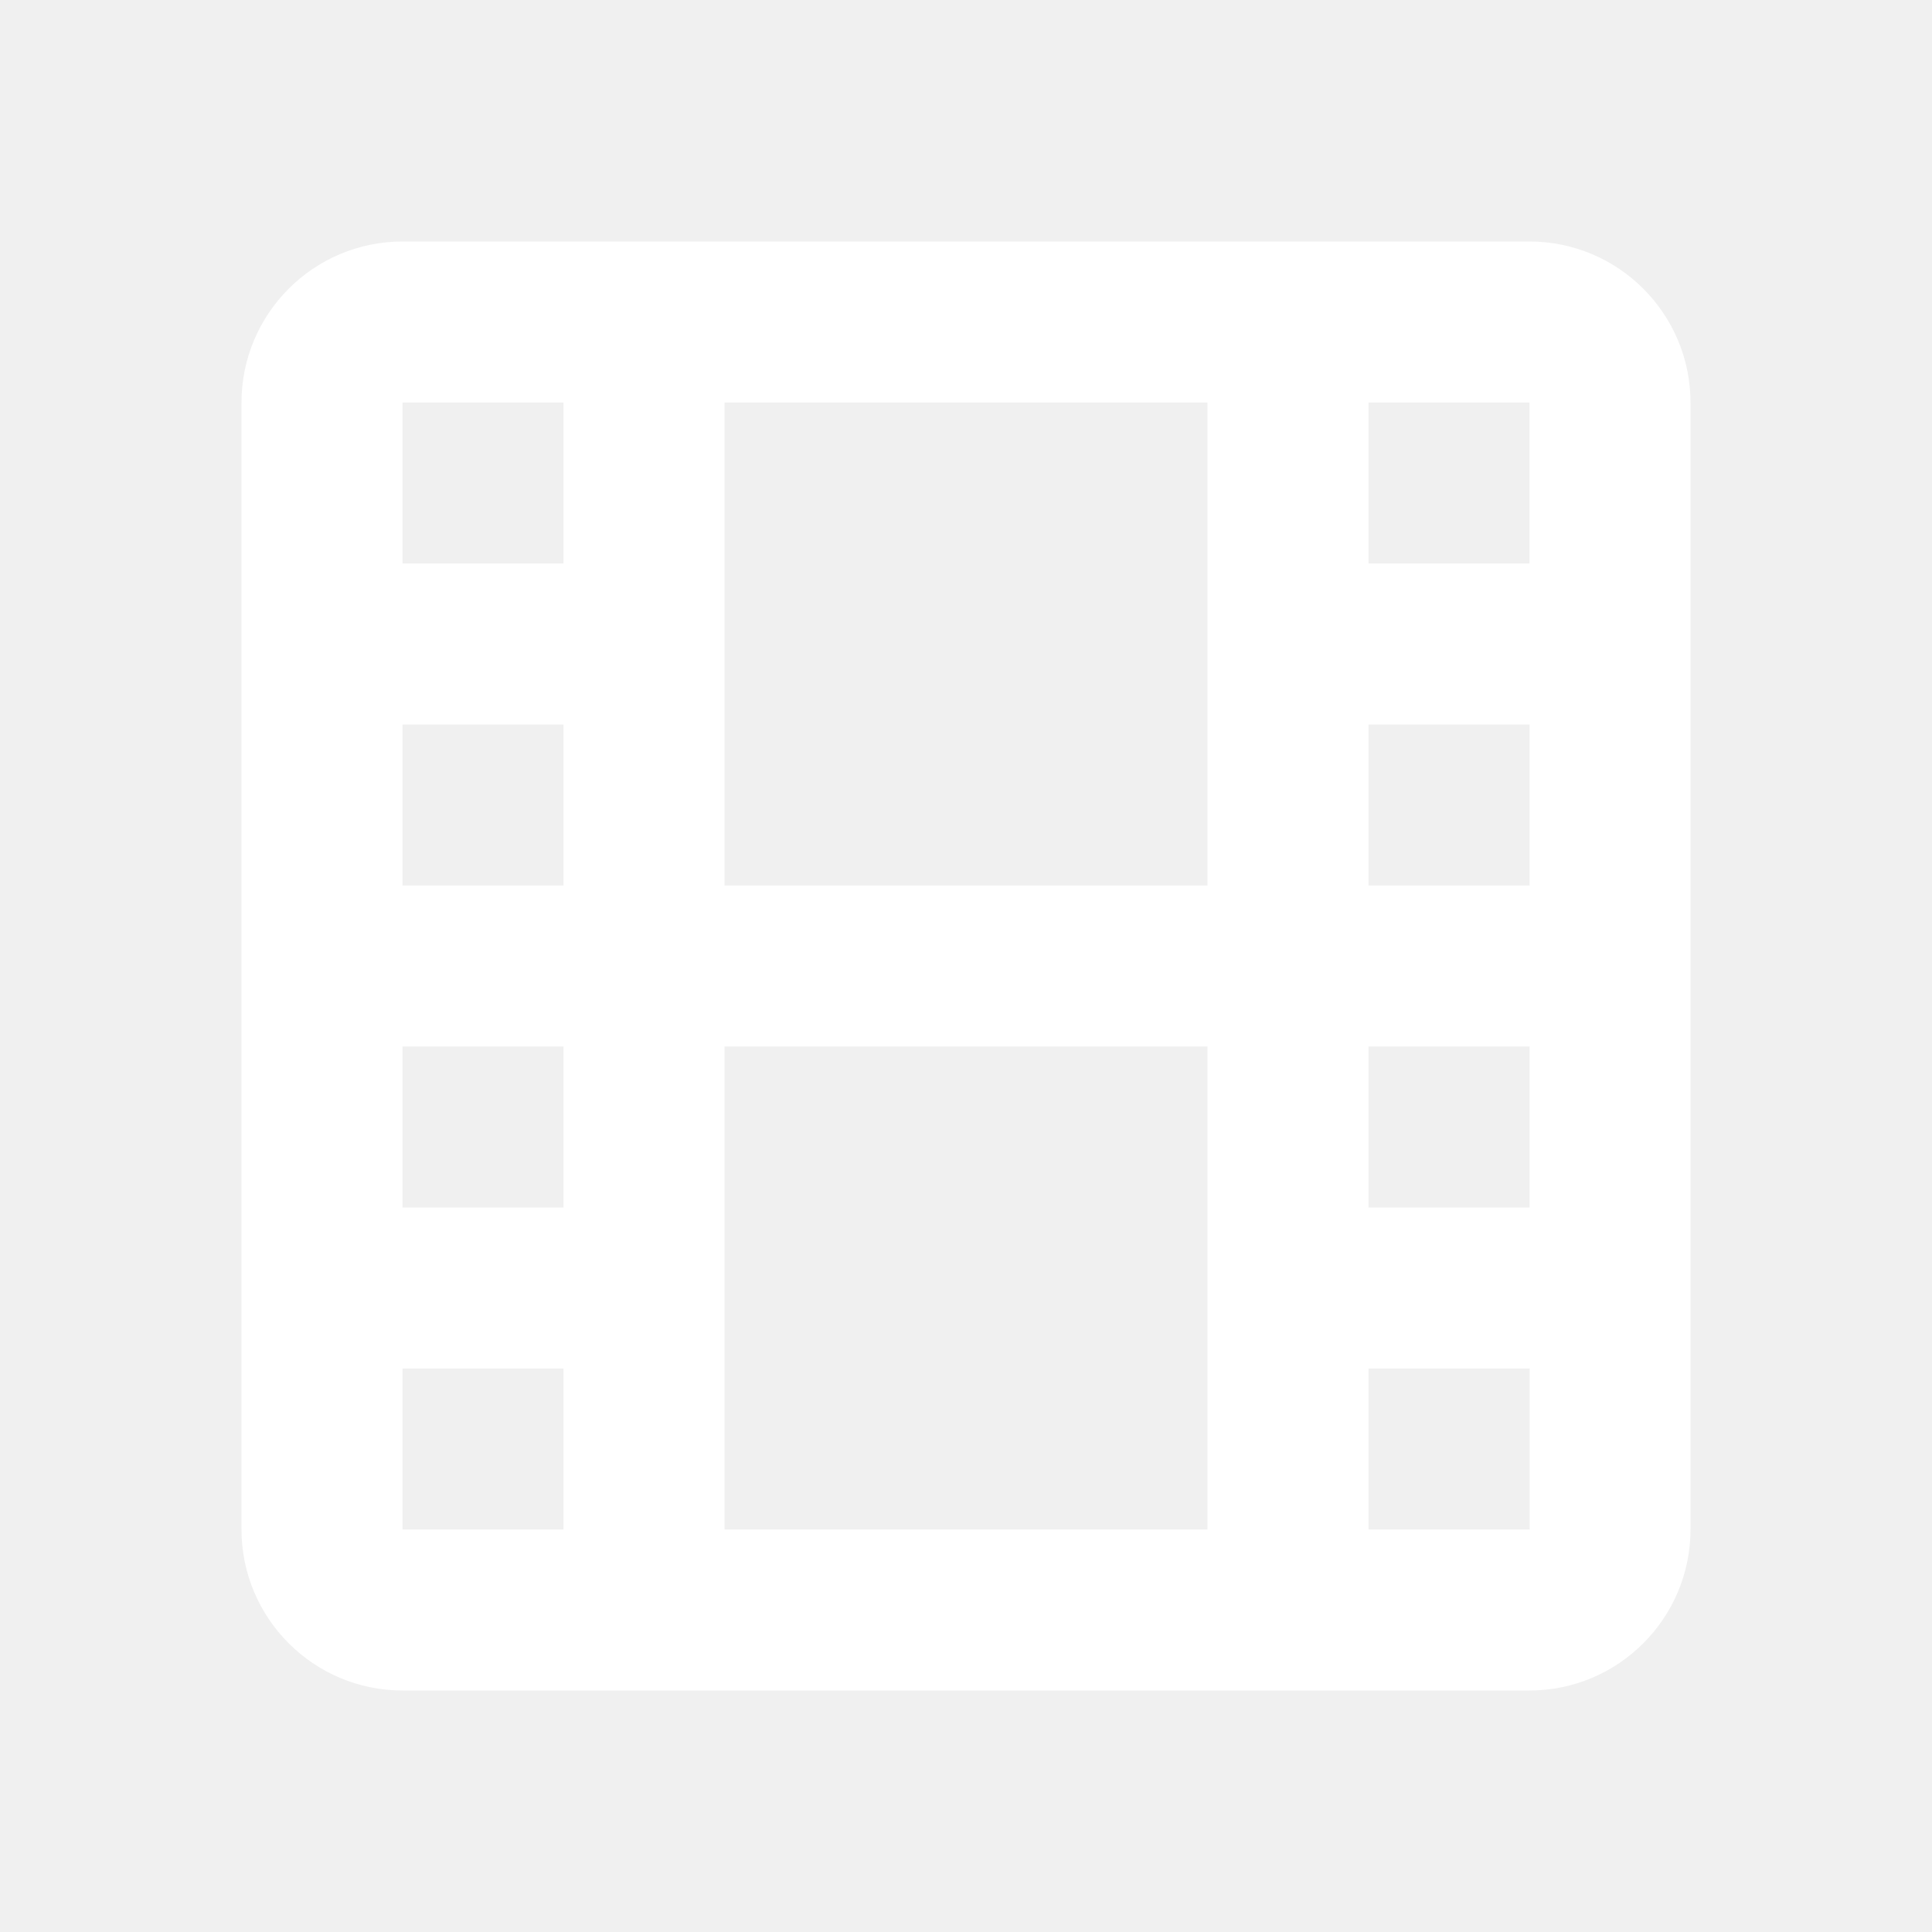
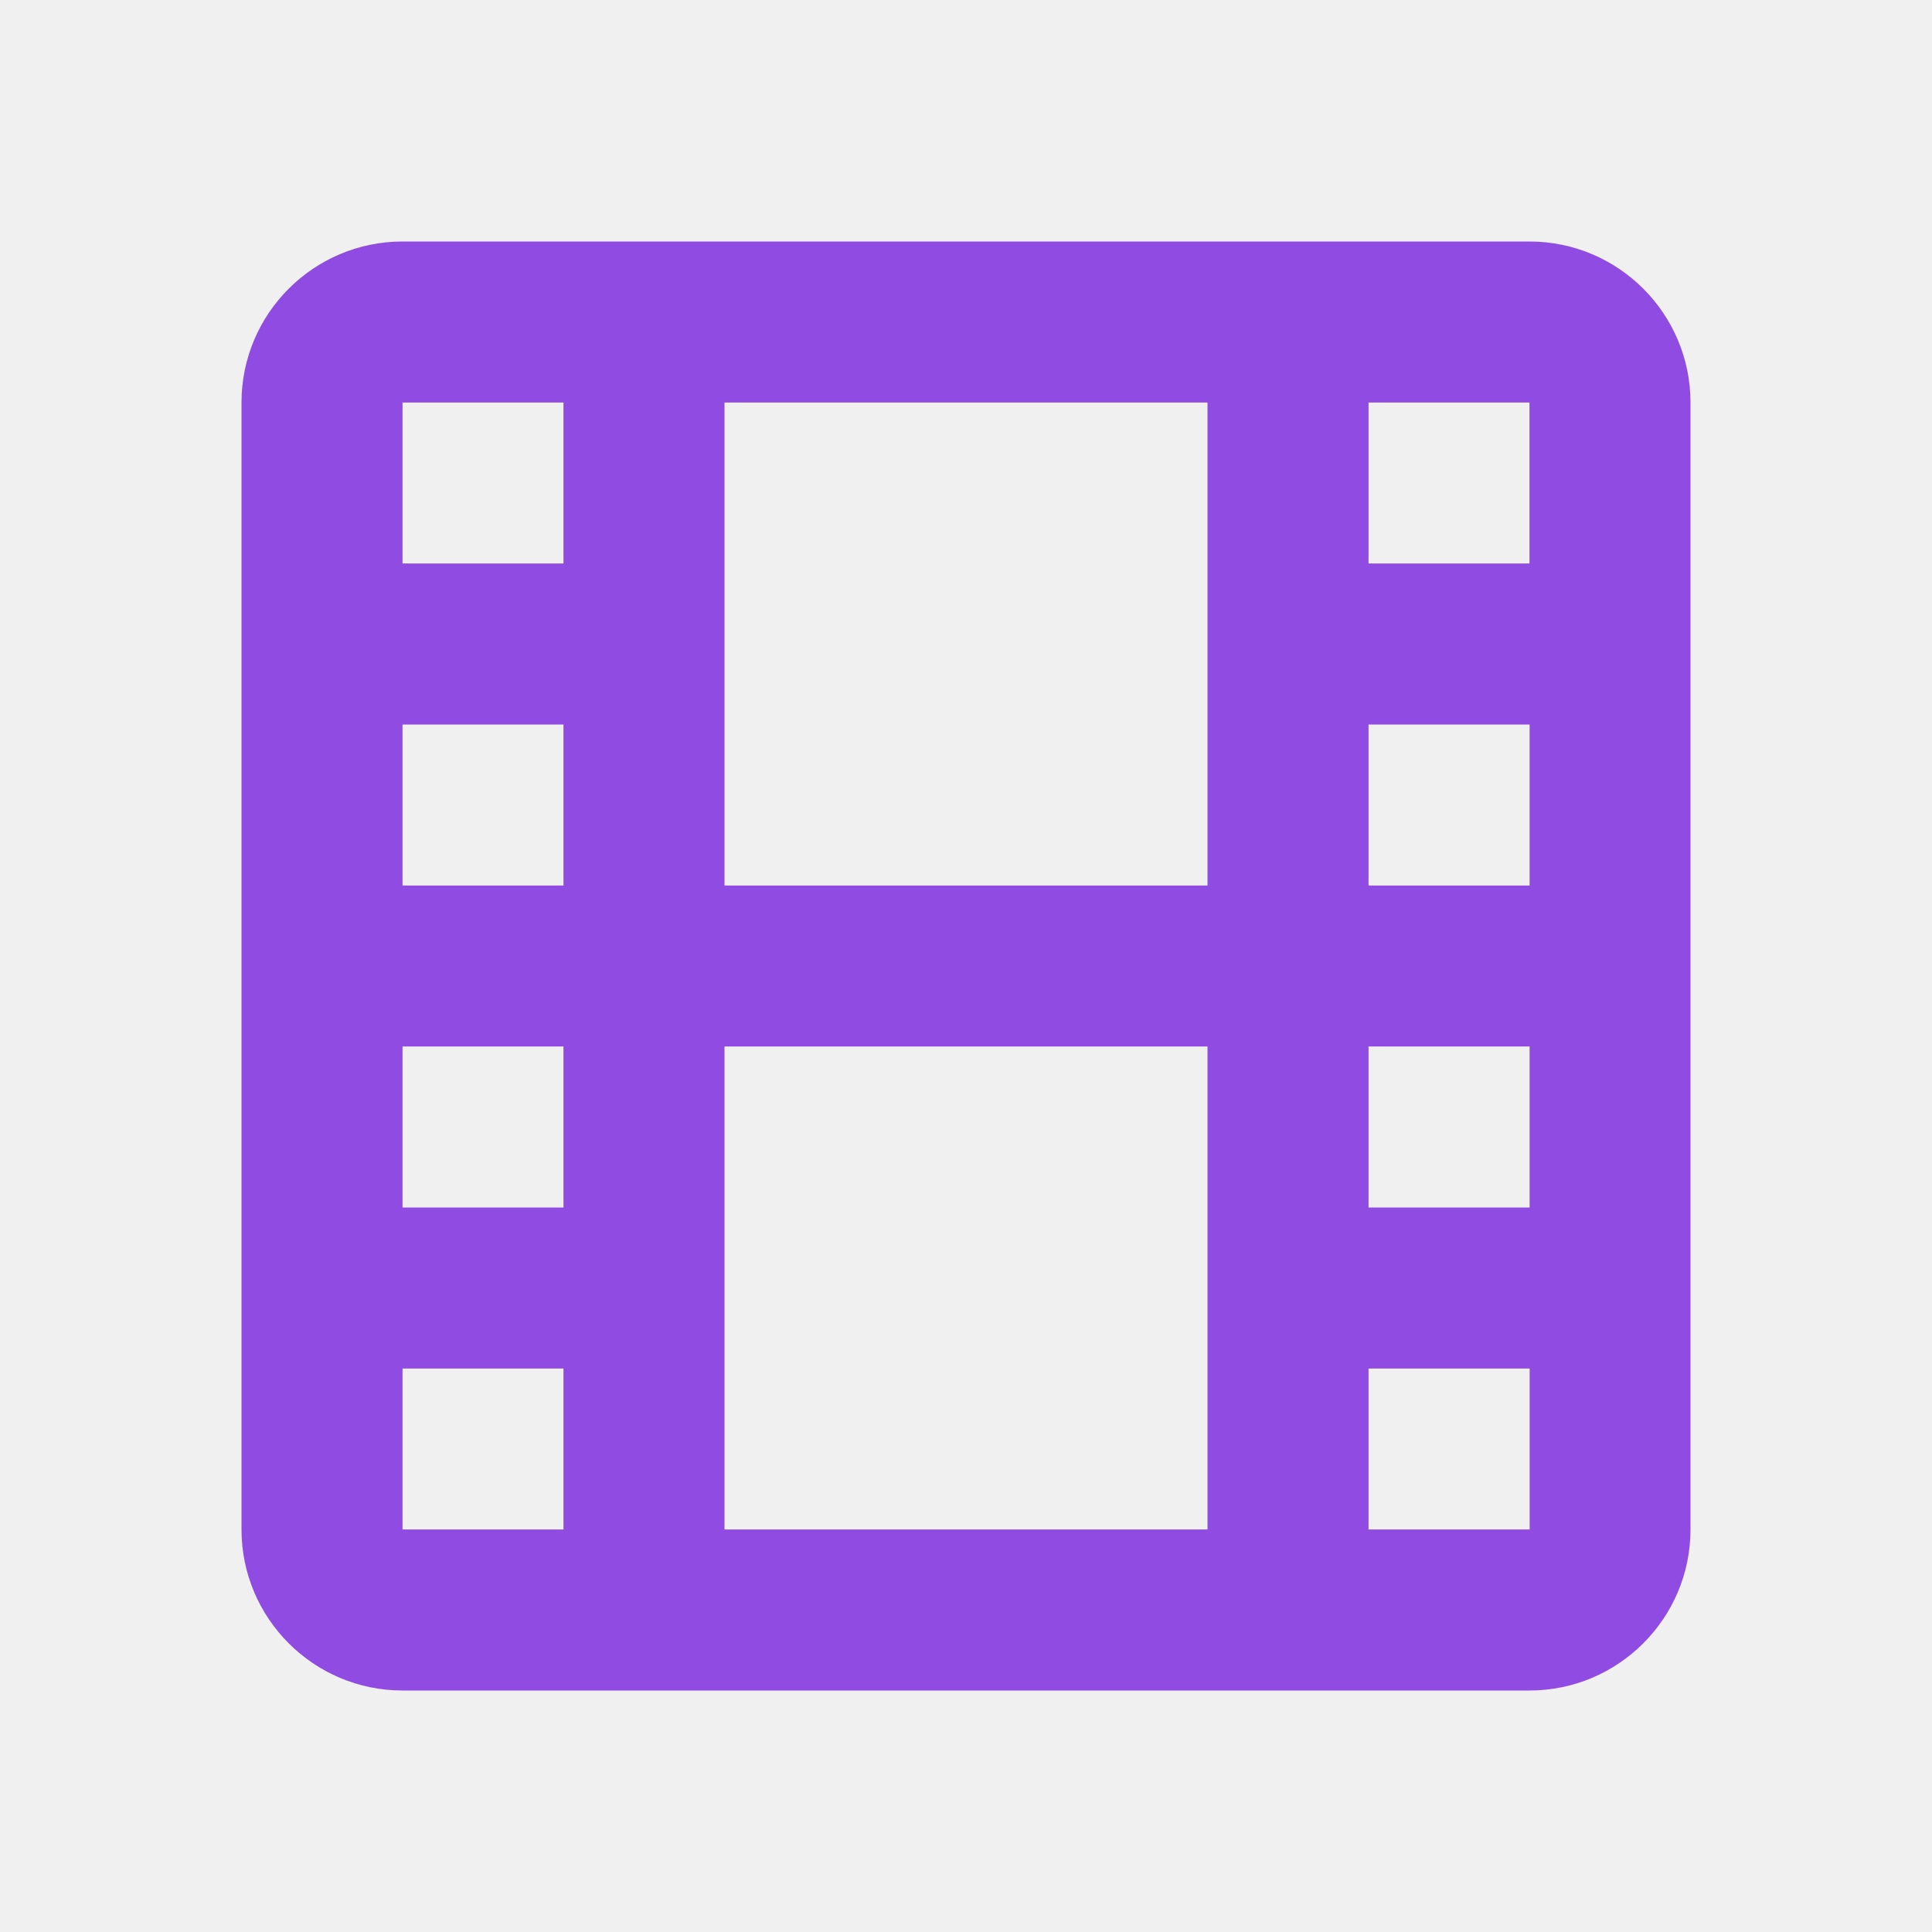
- <svg xmlns="http://www.w3.org/2000/svg" width="32" height="32" viewBox="0 0 32 32" fill="none">
-   <path d="M25.333 4H6.667C5.196 4 4 5.196 4 6.667V25.333C4 26.804 5.196 28 6.667 28H25.333C26.804 28 28 26.804 28 25.333V6.667C28 5.196 26.804 4 25.333 4ZM12 14.667V6.667H20V14.667H12ZM20 17.333V25.333H12V17.333H20ZM6.667 6.667H9.333V9.333H6.667V6.667ZM6.667 12H9.333V14.667H6.667V12ZM6.667 17.333H9.333V20H6.667V17.333ZM6.667 22.667H9.333V25.333H6.667V22.667ZM25.336 25.333H22.667V22.667H25.336V25.333ZM25.335 20H22.667V17.333H25.335V20ZM25.335 14.667H22.667V12H25.335V14.667ZM22.667 9.333V6.667H25.333V9.333H22.667Z" fill="white" />
+ <svg xmlns="http://www.w3.org/2000/svg" width="54" height="54" viewBox="0 0 32 32" fill="none">
+   <path d="M25.333 4H6.667C5.196 4 4 5.196 4 6.667V25.333C4 26.804 5.196 28 6.667 28H25.333C26.804 28 28 26.804 28 25.333V6.667C28 5.196 26.804 4 25.333 4ZM12 14.667V6.667H20V14.667H12ZM20 17.333V25.333H12V17.333H20ZM6.667 6.667H9.333V9.333H6.667V6.667ZM6.667 12H9.333V14.667H6.667V12ZM6.667 17.333H9.333V20H6.667V17.333ZM6.667 22.667H9.333V25.333H6.667V22.667ZM25.336 25.333H22.667V22.667H25.336V25.333ZM25.335 20H22.667V17.333H25.335V20ZM25.335 14.667H22.667V12H25.335V14.667ZM22.667 9.333V6.667H25.333V9.333H22.667Z" fill="hsl(267, 72%, 59%)" />
</svg>
